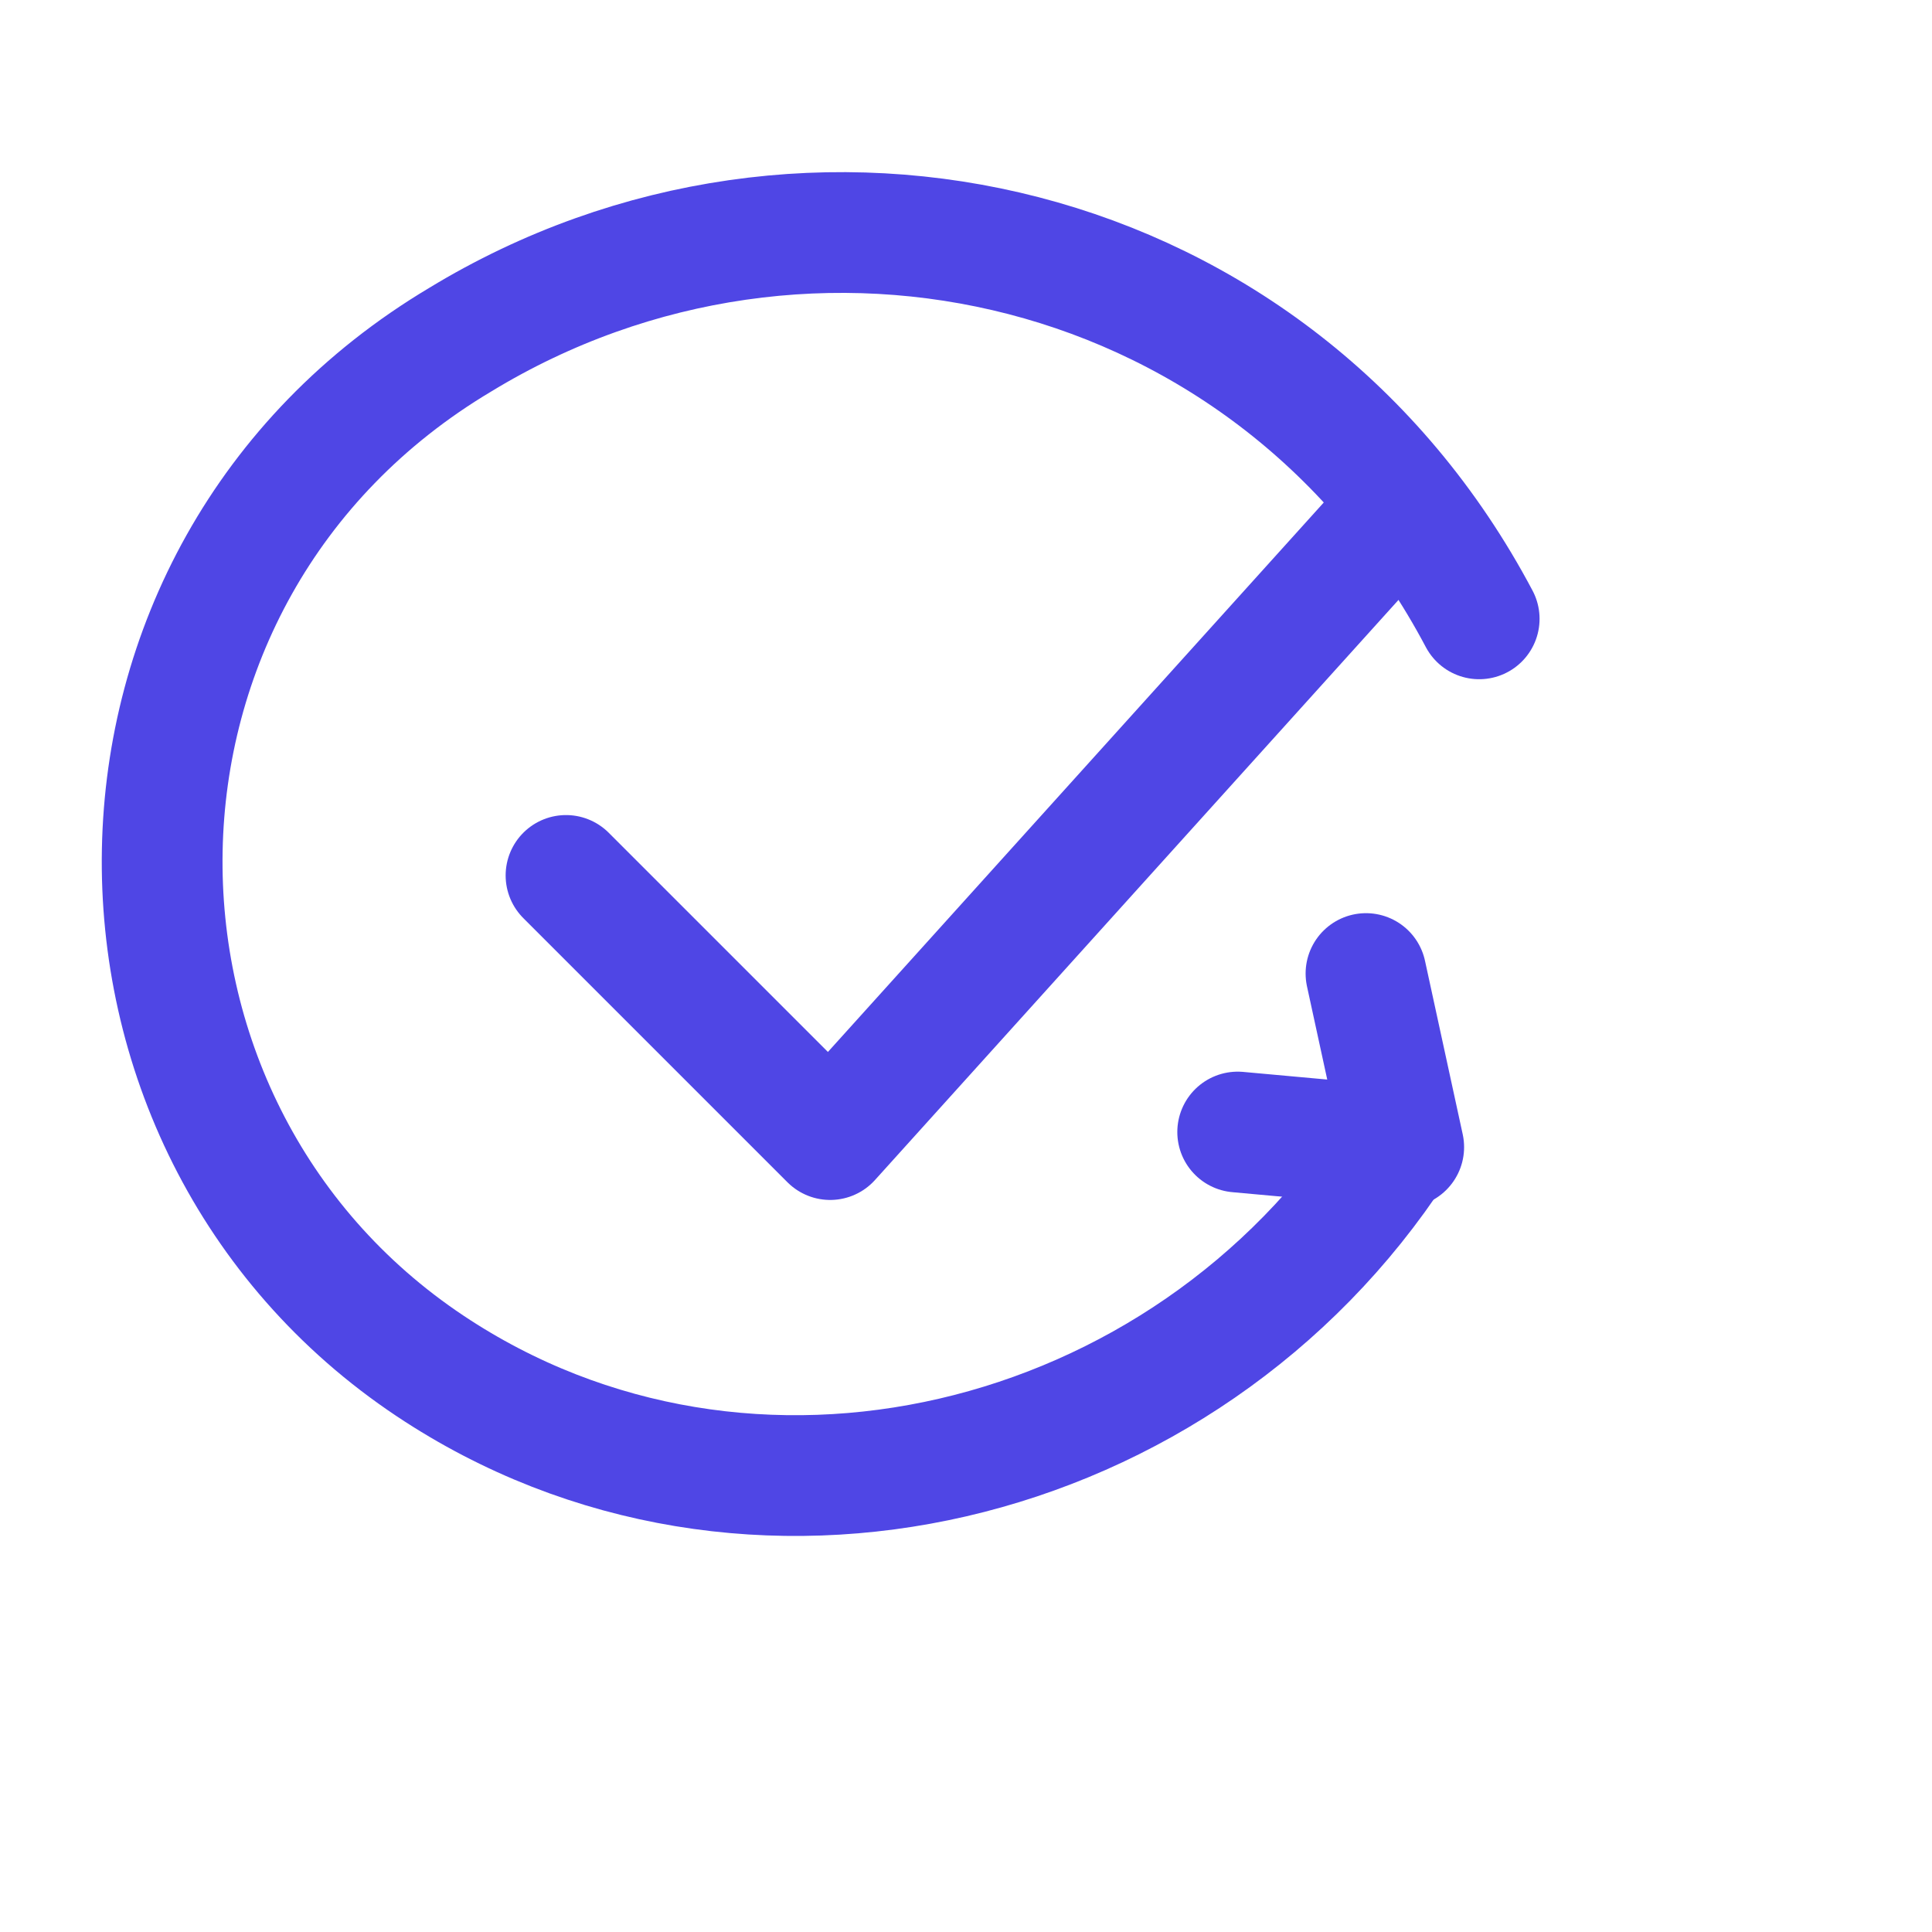
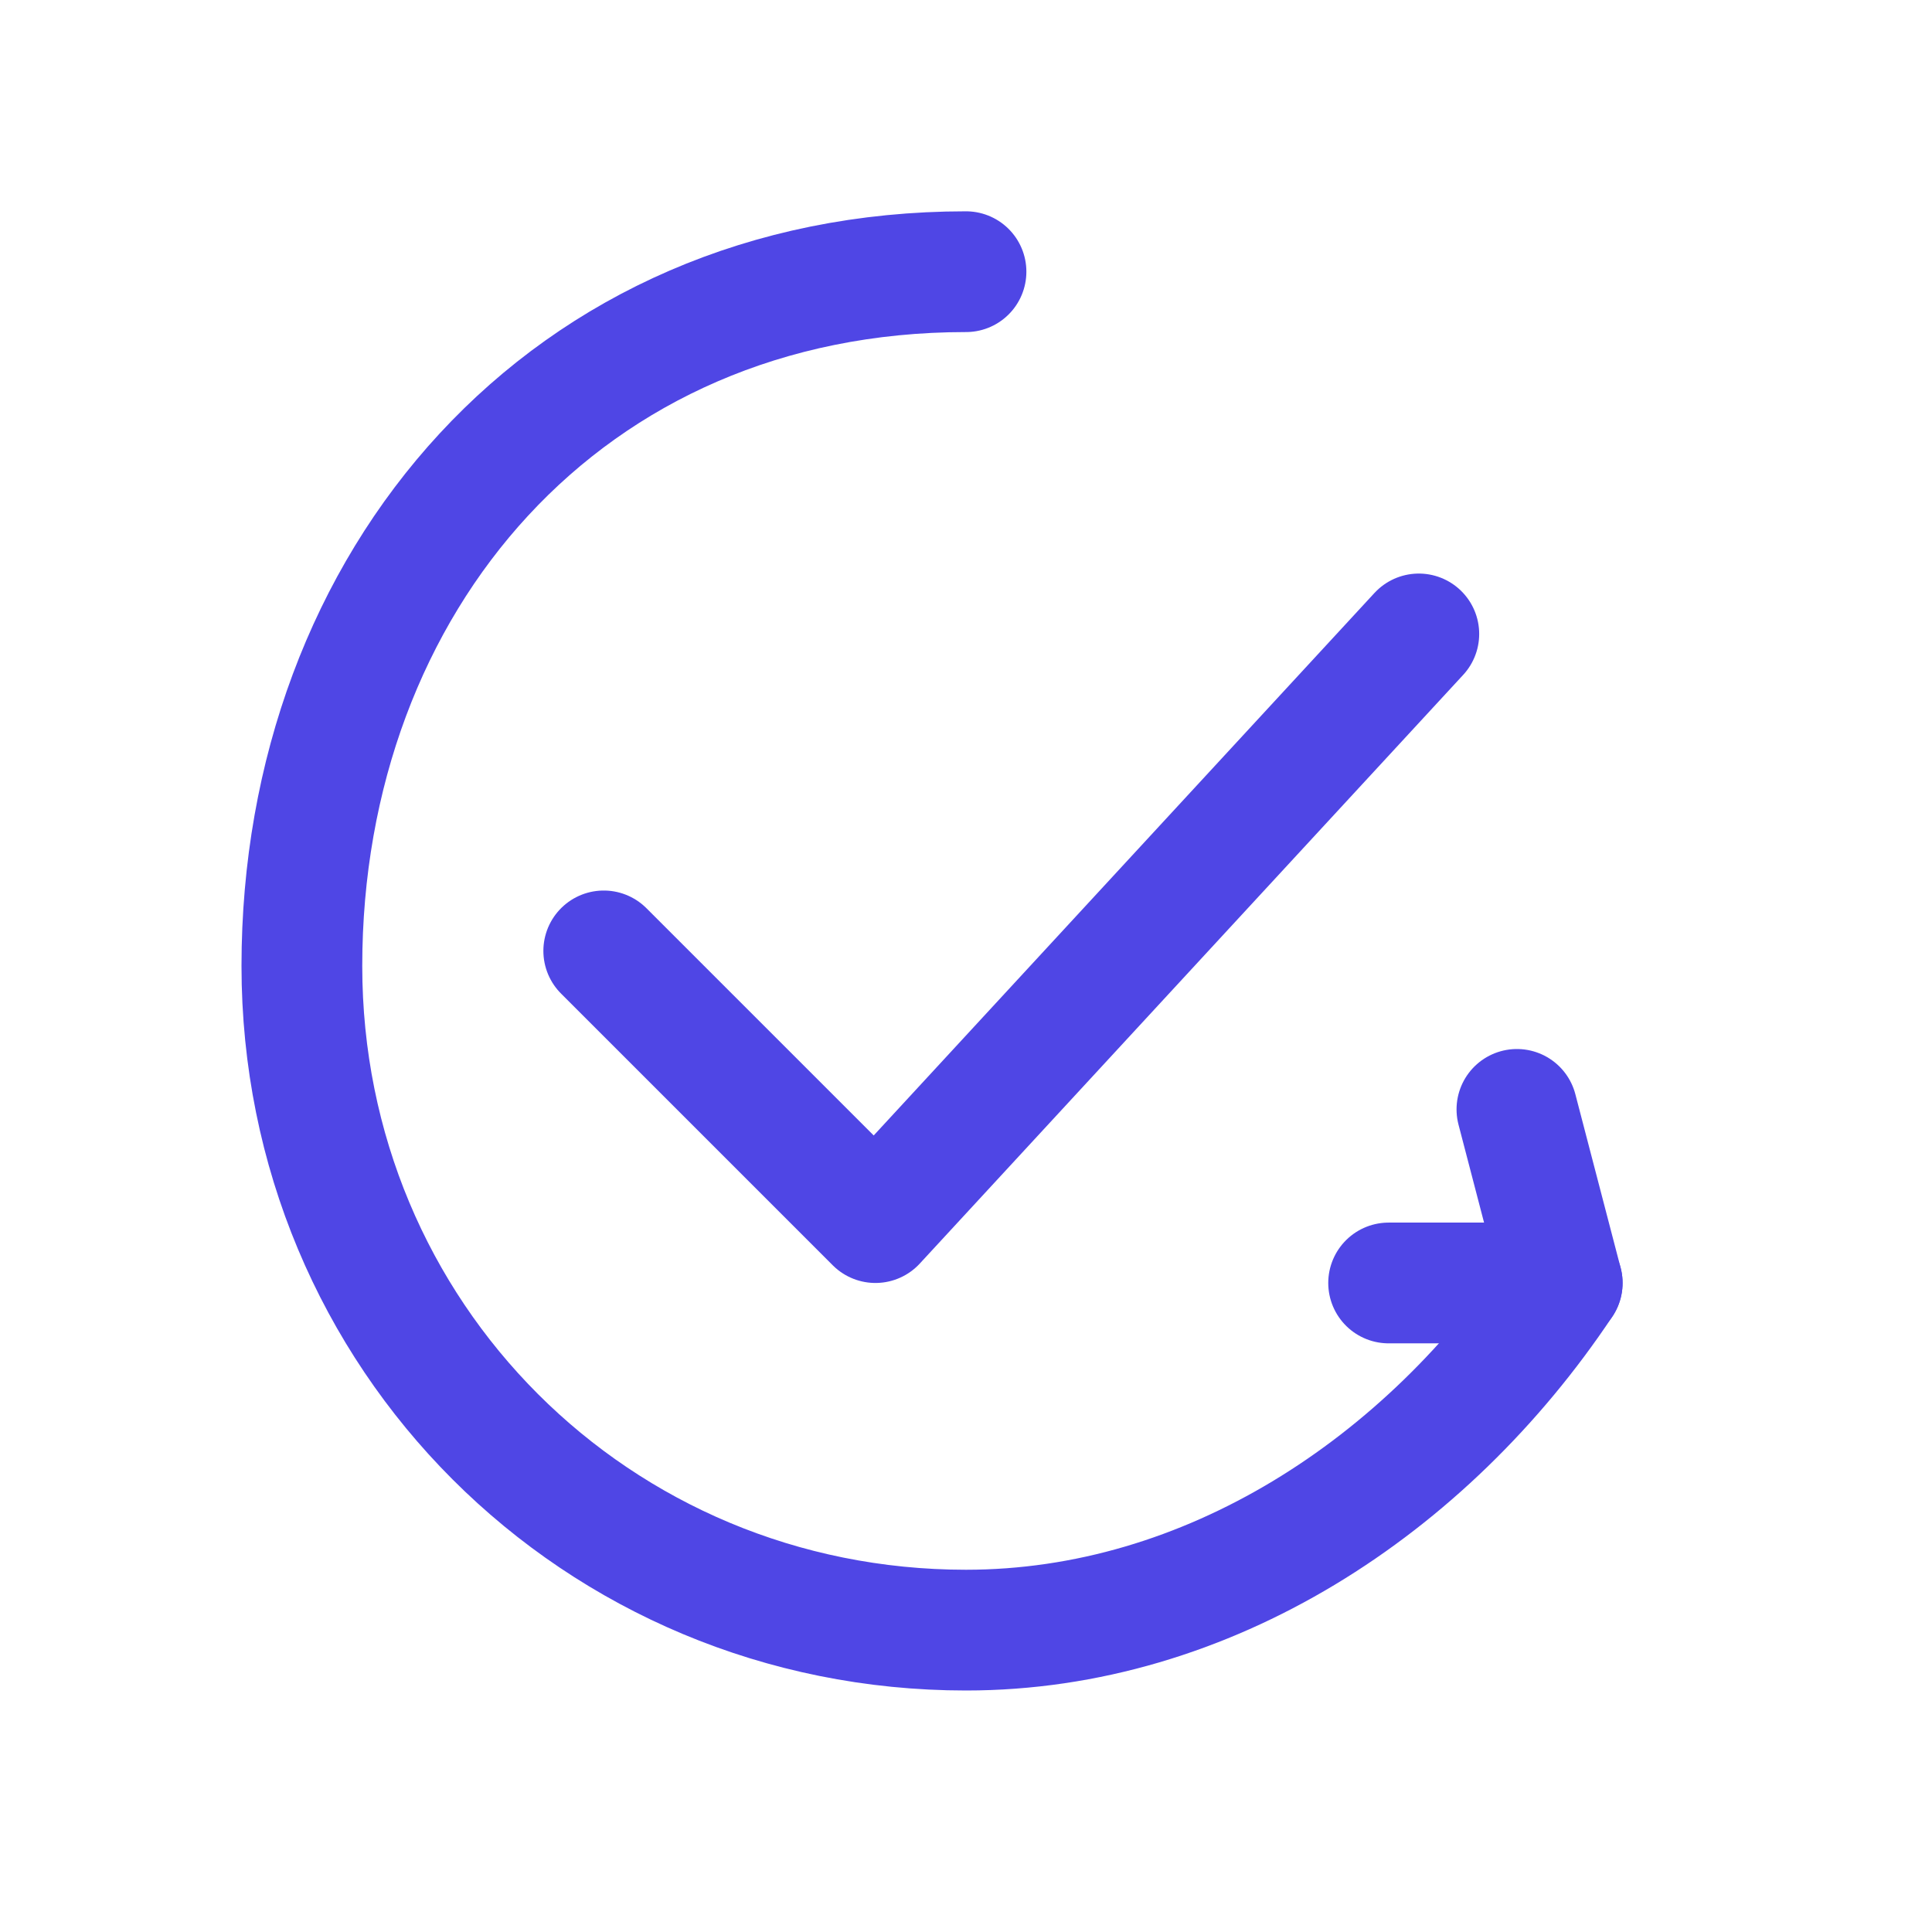
<svg xmlns="http://www.w3.org/2000/svg" width="1024" height="1024" viewBox="0 0 256 256" role="img" aria-labelledby="title desc">
  <rect width="256" height="256" fill="#FFFFFF" />
  <g fill="none" stroke="#4F46E5" stroke-width="16" stroke-linecap="round" stroke-linejoin="round">
-     <path d="M196 82C169 31 107 17 61 45C9 76 9 149 57 181C99 209 157 195 185 152" />
-     <path d="M164 150L186 152L181 129" />
-     <path d="M75 116L110 151L184 69" />
+     <path d="M128 36C75 36 40 77 40 128C40 177 79 216 128 216C160 216 189 197 207 170" />
+     <path d="M184 170L207 170L201 147" />
+     <path d="M80 126L116 162L188 84" />
  </g>
</svg>
